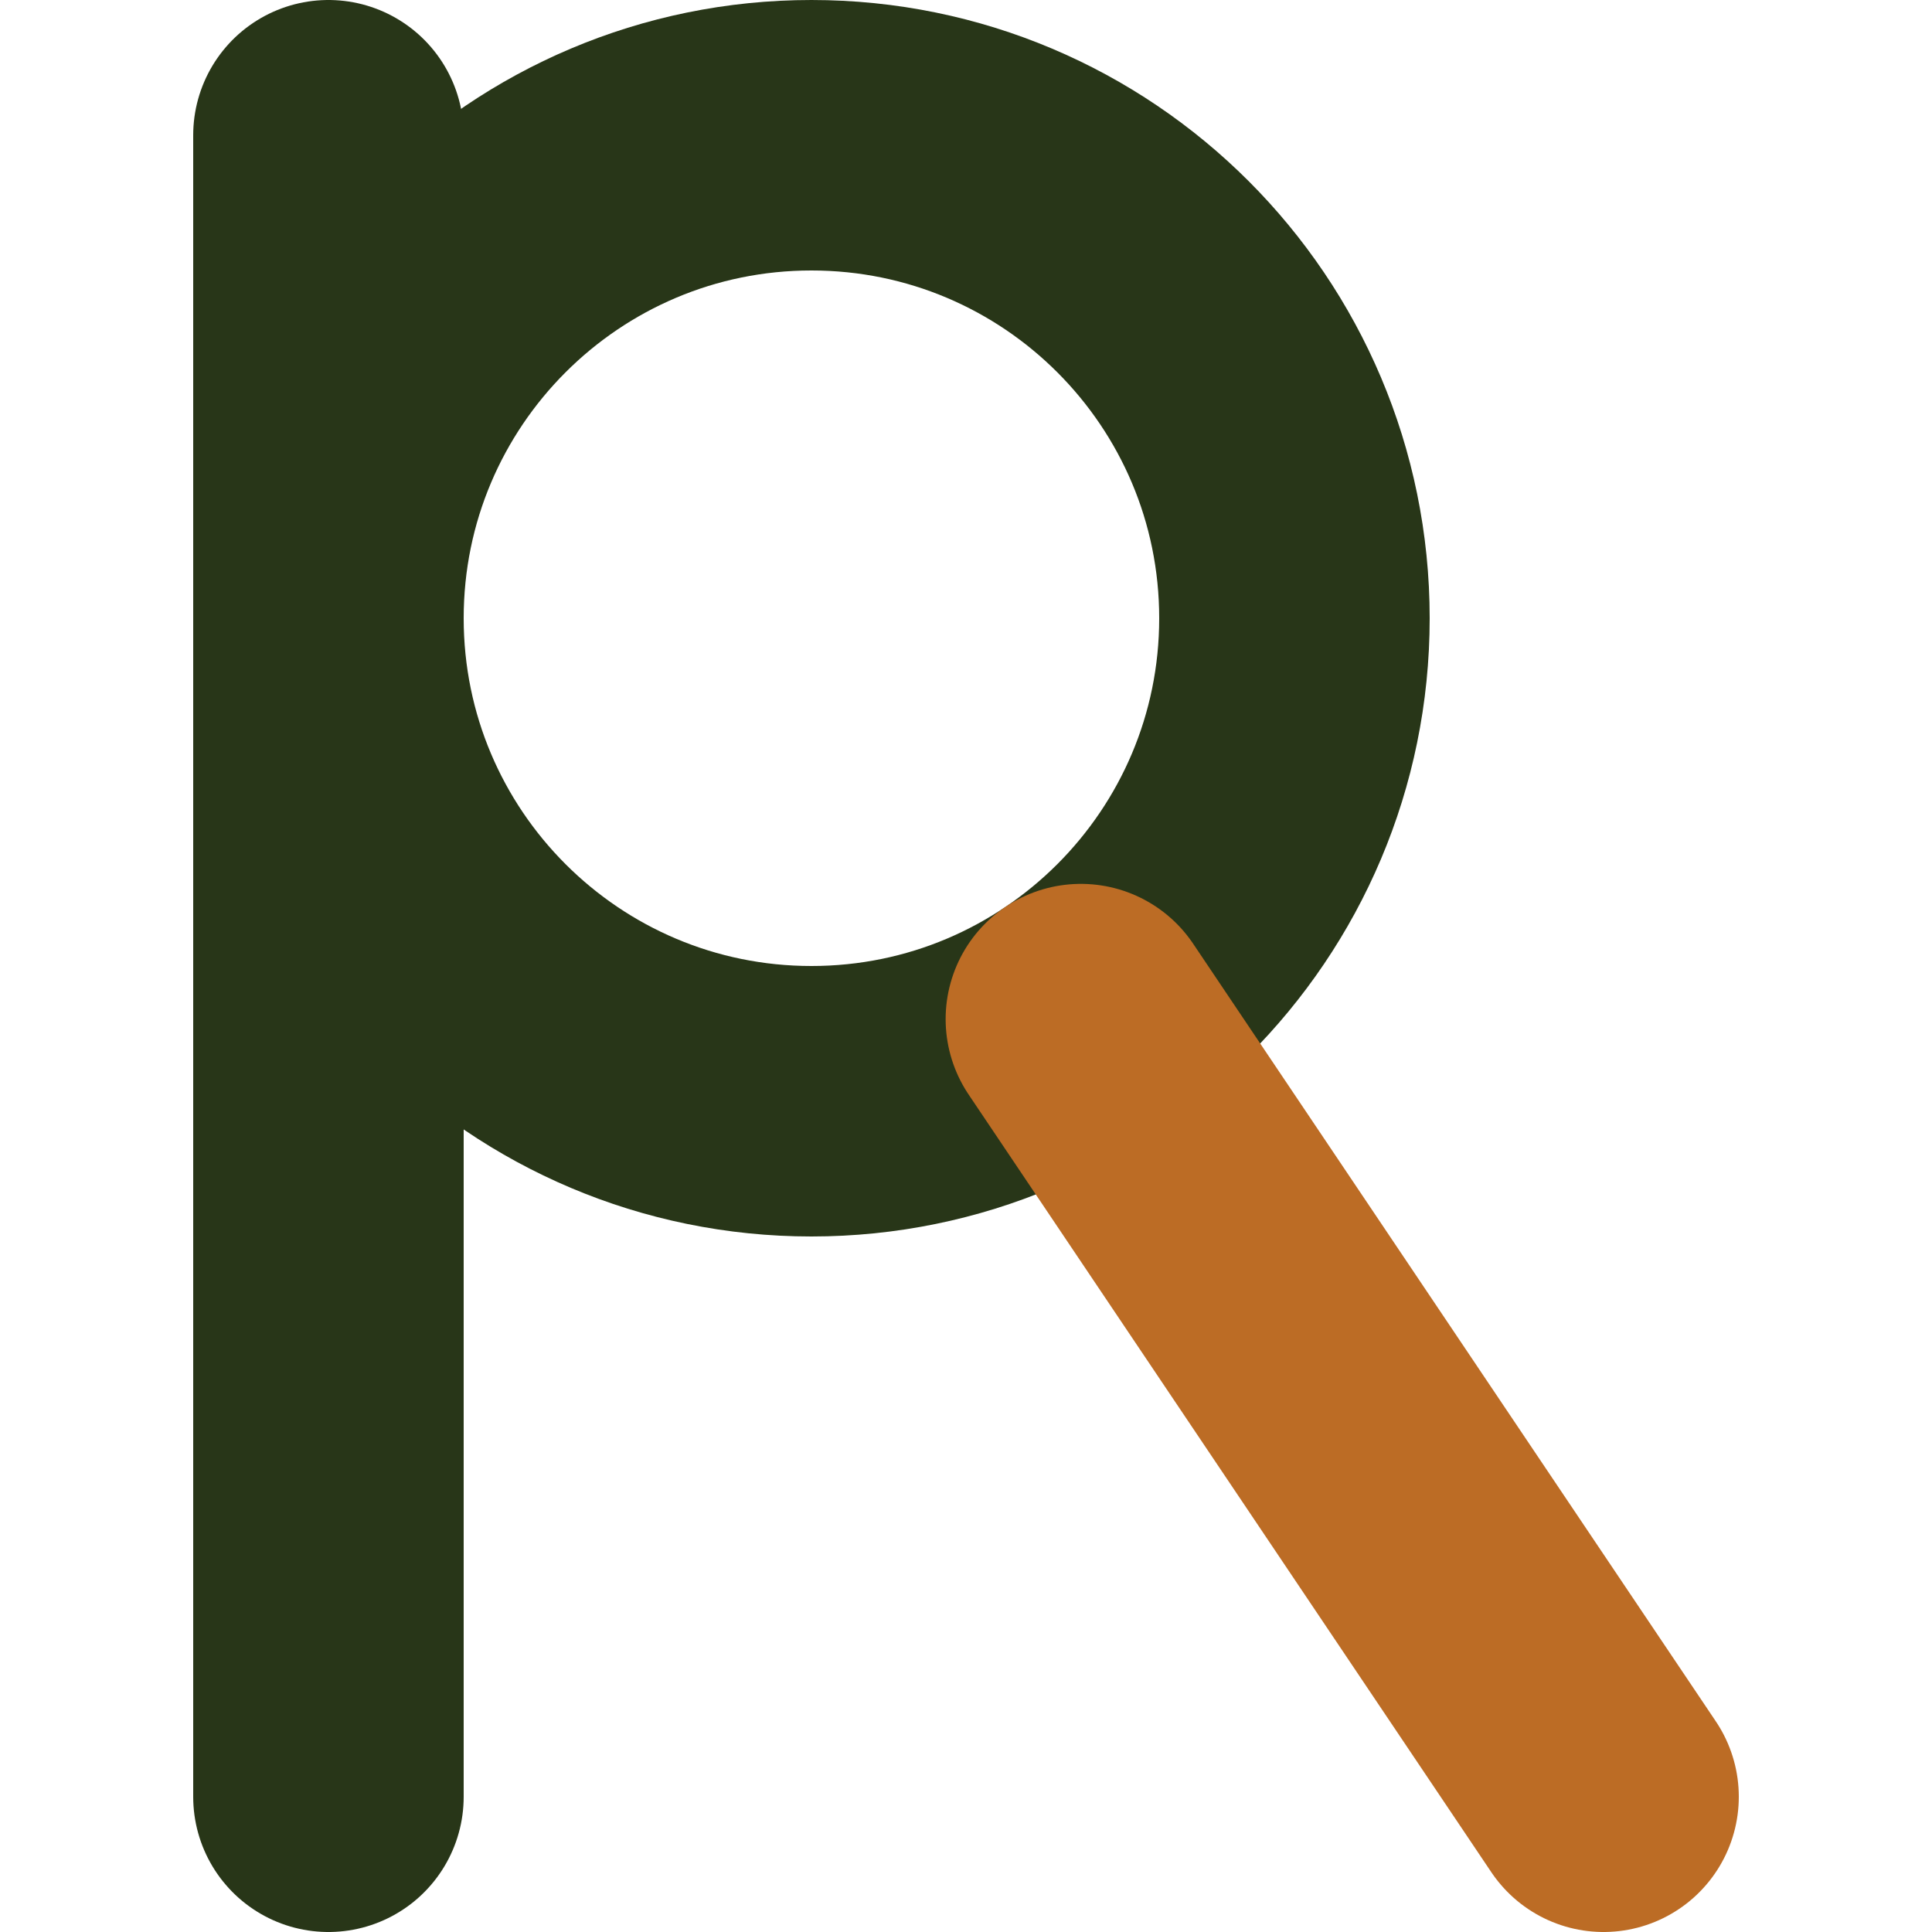
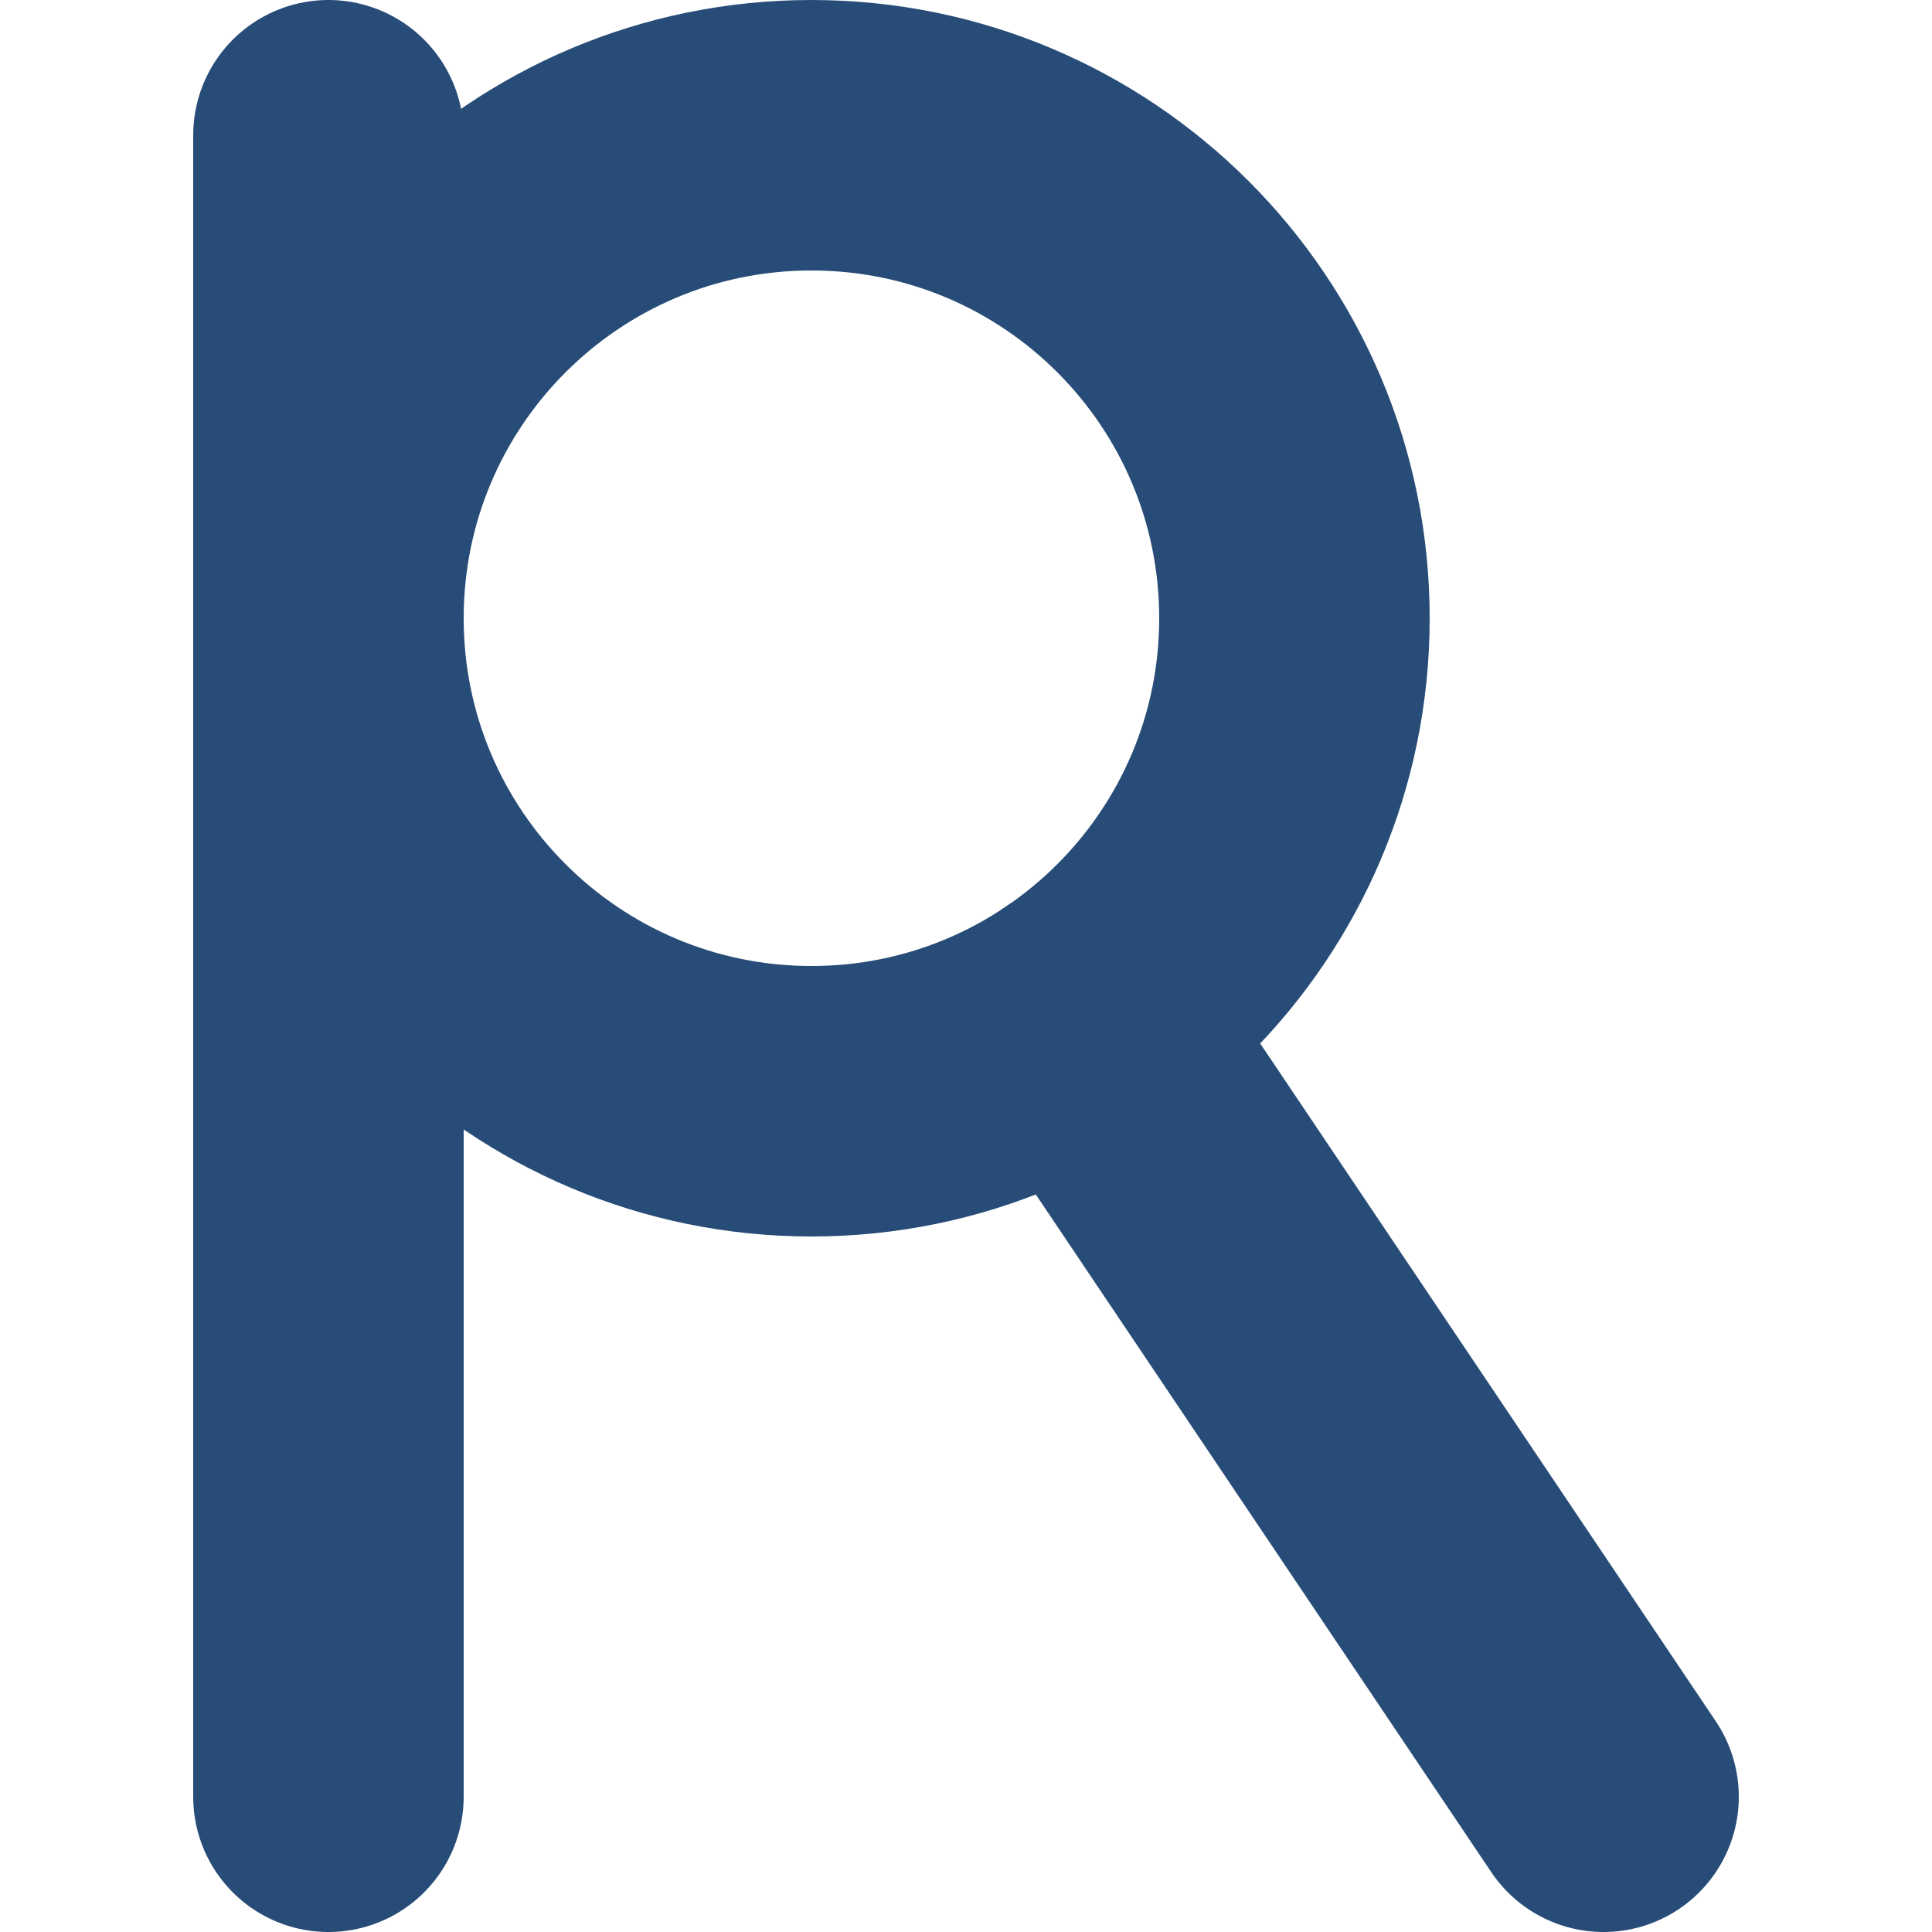
<svg xmlns="http://www.w3.org/2000/svg" viewBox="-10 0 100 100" width="100" height="100">
-   <g fill="none" stroke="#283618" stroke-width="14.0" stroke-linecap="round" stroke-linejoin="round">
+   <g fill="none" stroke="#274c77" stroke-width="14.0" stroke-linecap="round" stroke-linejoin="round">
    <path d="M 7 7 V 93" />
    <circle cx="32" cy="32" r="25" />
-     <path d="M 45.946 52.749 L 73 93" stroke="#bc6c25" />
+     <path d="M 45.946 52.749 L 73 93" stroke="#274c77" />
  </g>
</svg>
